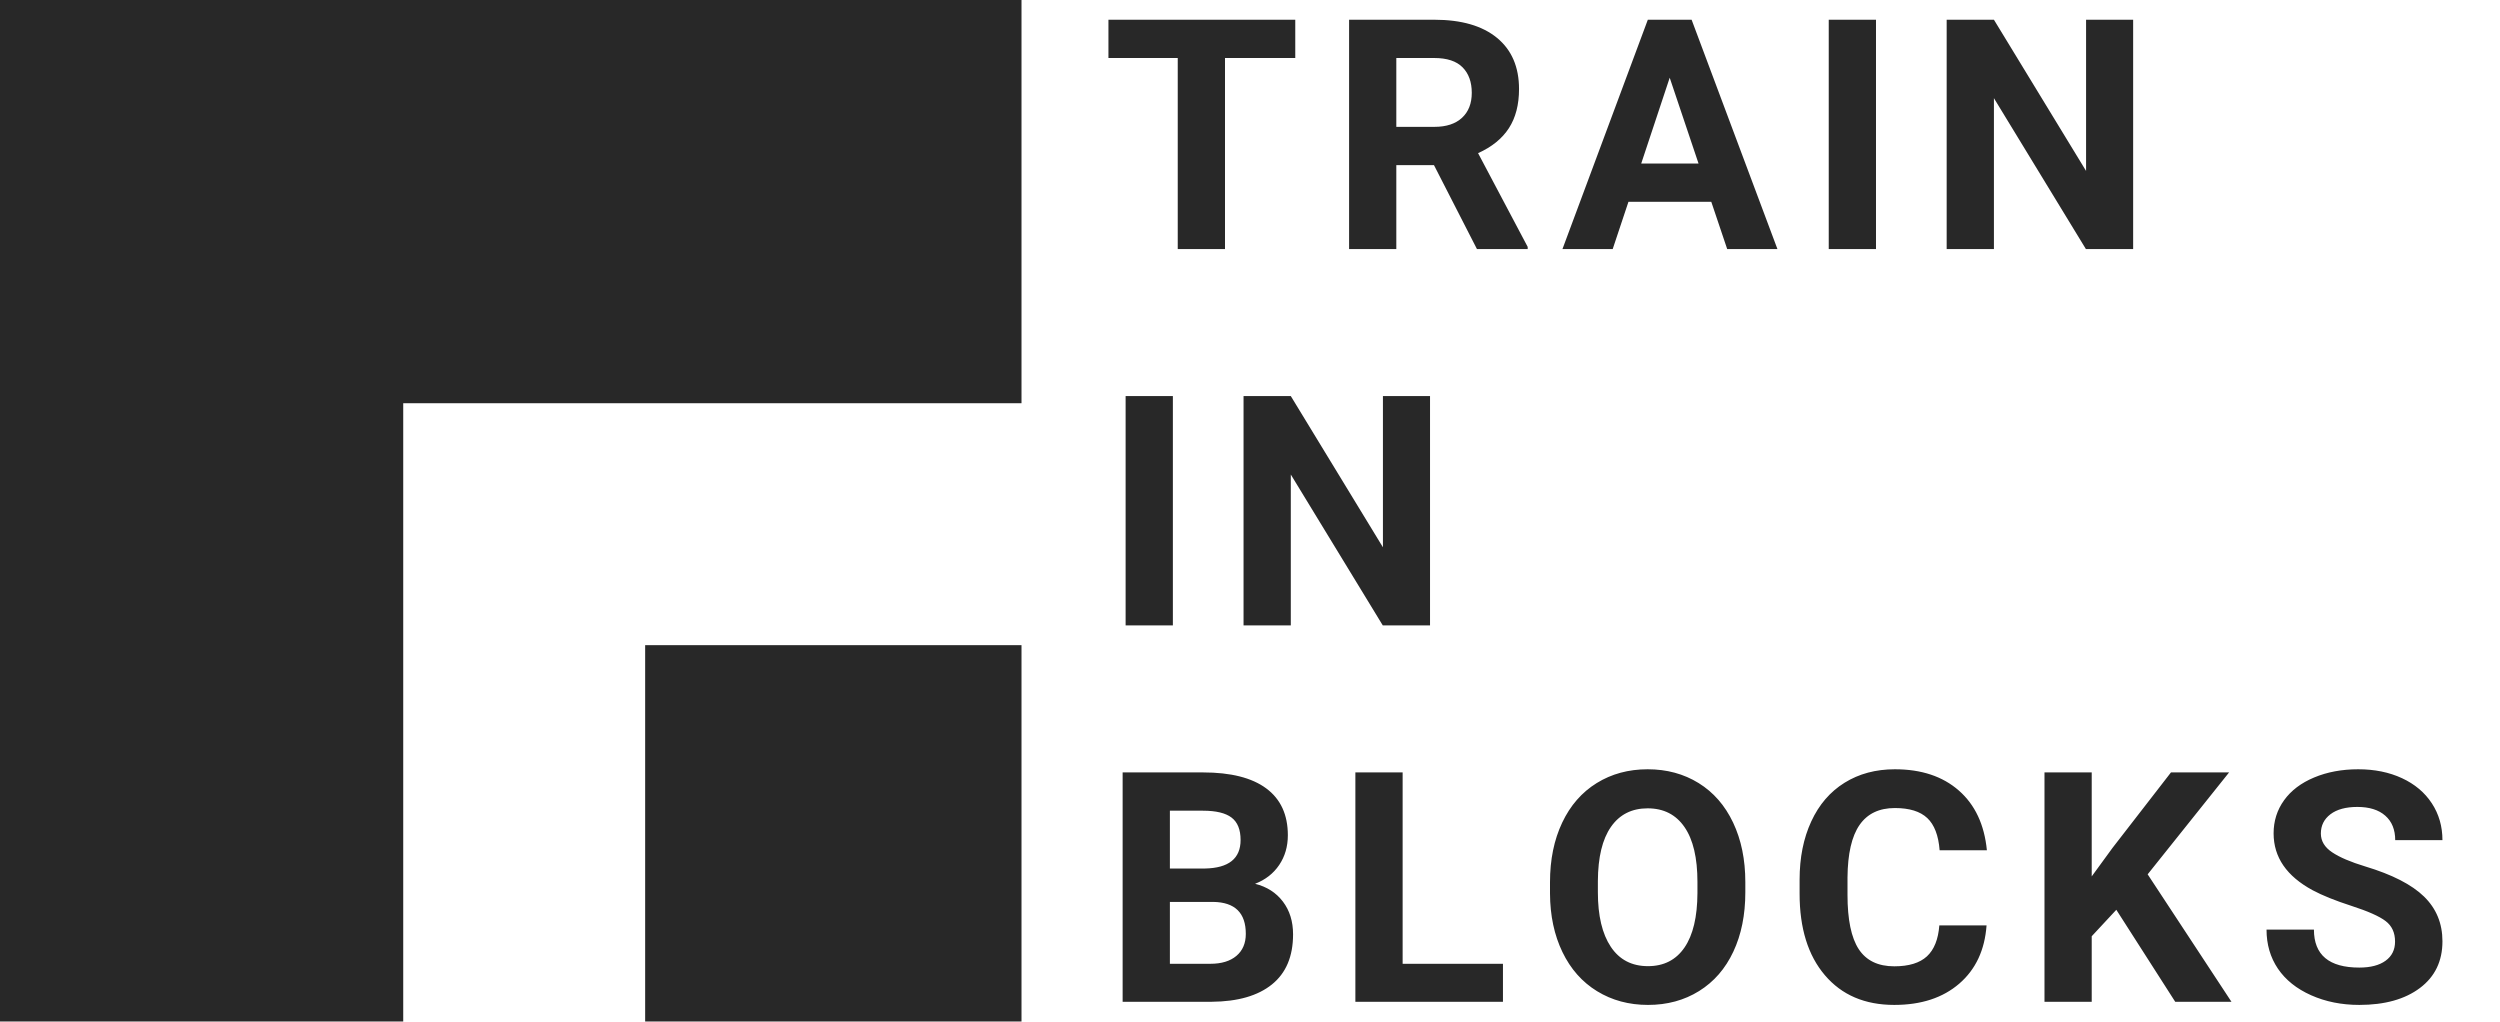
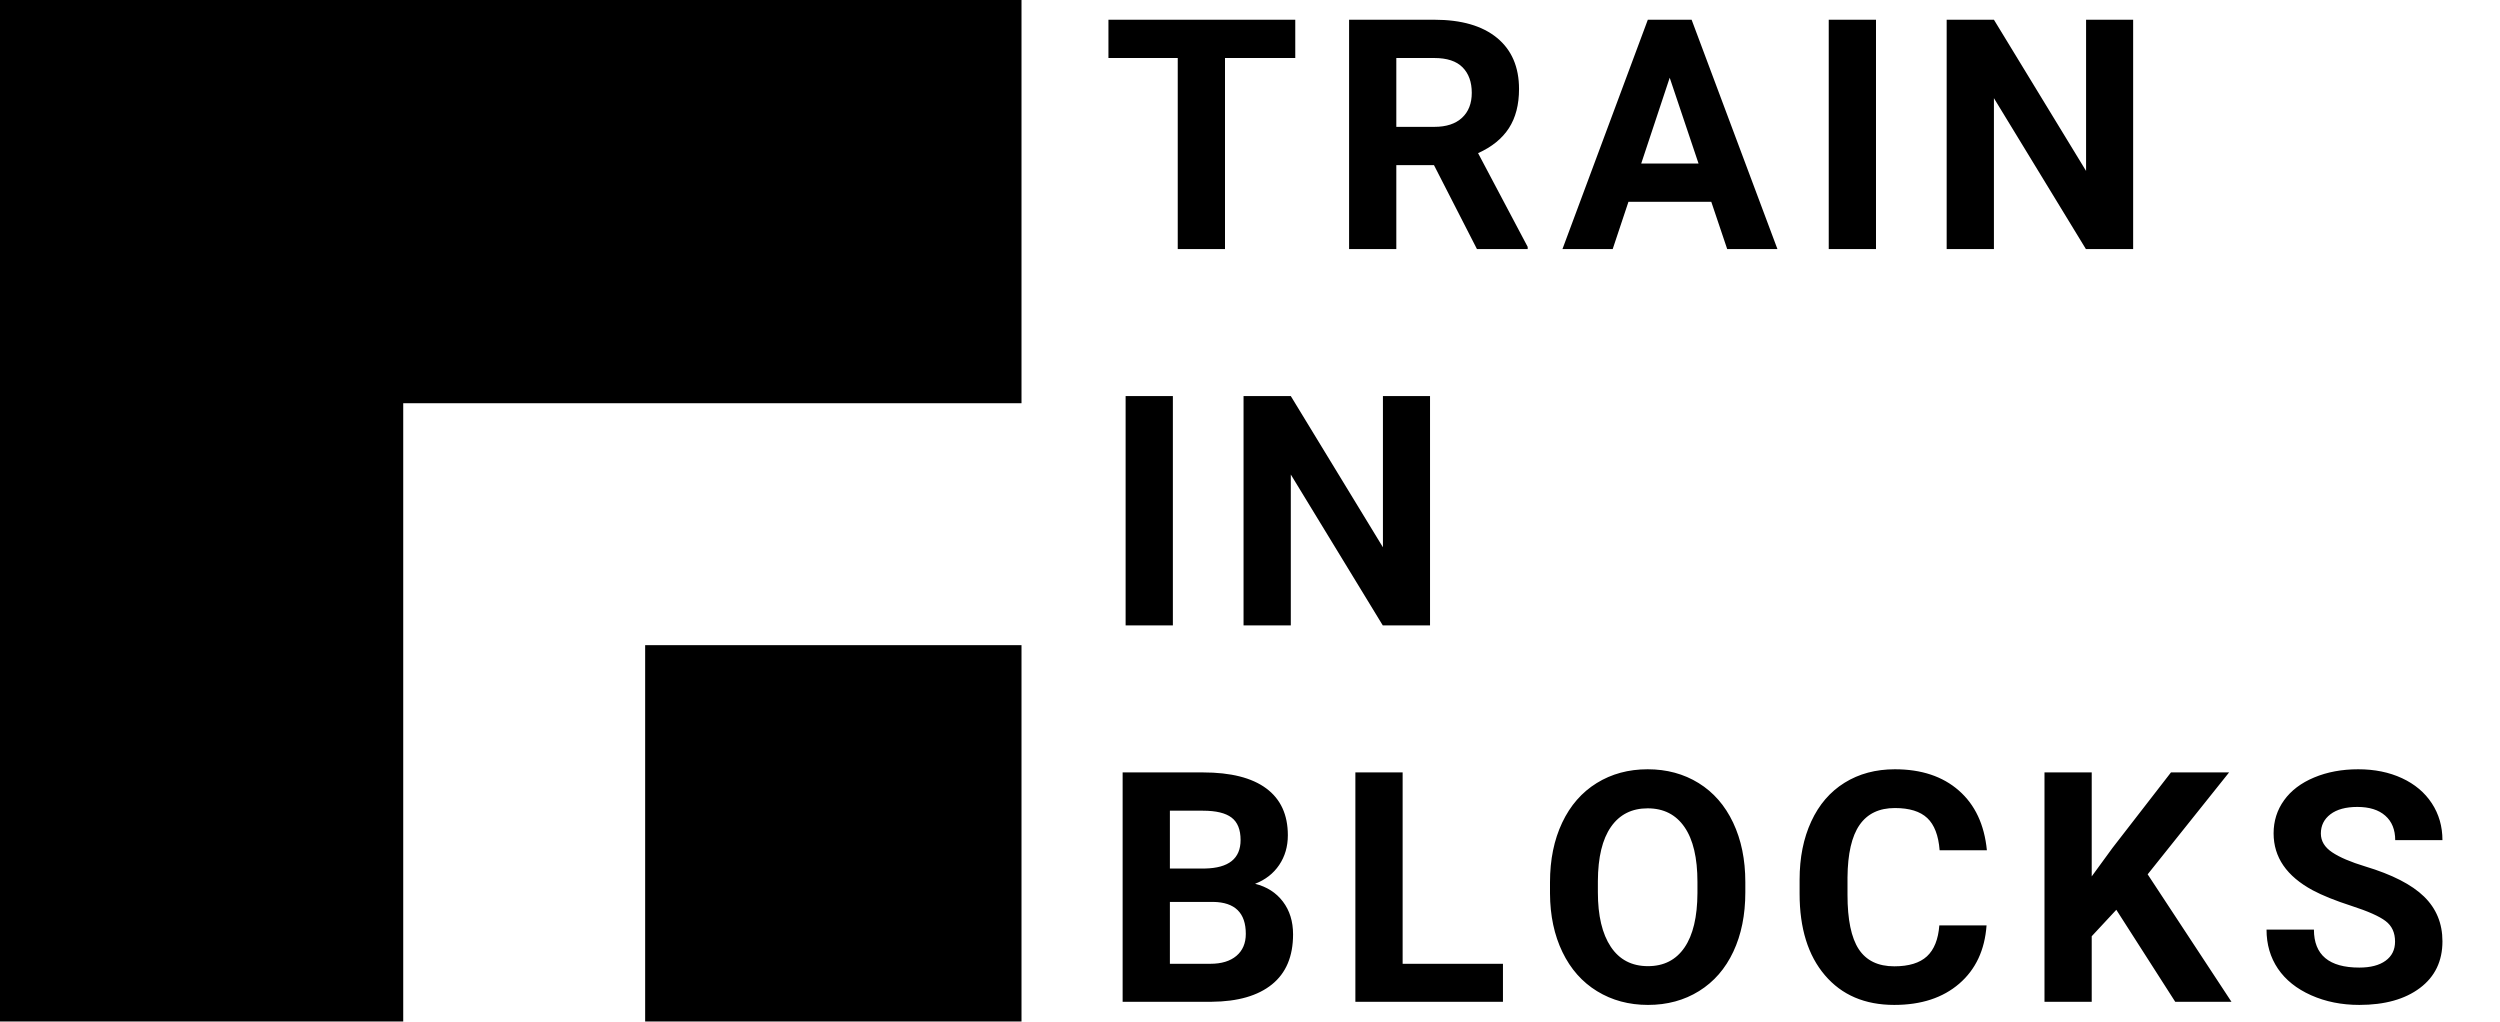
<svg xmlns="http://www.w3.org/2000/svg" width="186px" height="76px" viewBox="0 0 93 38" version="1.1">
  <g id="LogoV12">
    <g id="TRAIN-IN-BLOCKS" transform="translate(41 0)">
-       <g id="TRAIN" fill="#282828">
+       <g id="TRAIN" fill="currentColor">
        <path d="M7.184 2.158L4.57 2.158L4.57 9.266L2.812 9.266L2.812 2.158L0.234 2.158L0.234 0.734L7.184 0.734L7.184 2.158ZM12.344 6.143L10.943 6.143L10.943 9.266L9.186 9.266L9.186 0.734L12.355 0.734Q13.867 0.734 14.688 1.408Q15.508 2.082 15.508 3.312Q15.508 4.186 15.13 4.769Q14.752 5.352 13.984 5.697L15.83 9.184L15.83 9.266L13.943 9.266L12.344 6.143ZM19.578 7.508L22.66 7.508L23.252 9.266L25.121 9.266L21.928 0.734L20.299 0.734L17.123 9.266L18.992 9.266L19.578 7.508ZM28.787 9.266L27.029 9.266L27.029 0.734L28.787 0.734L28.787 9.266ZM36.596 9.266L38.353 9.266L38.353 0.734L36.602 0.734L36.602 6.359L33.174 0.734L31.416 0.734L31.416 9.266L33.174 9.266L33.174 3.652L36.596 9.266ZM10.943 4.719L12.361 4.719Q13.023 4.719 13.387 4.382Q13.75 4.045 13.75 3.453Q13.75 2.85 13.407 2.504Q13.065 2.158 12.355 2.158L10.943 2.158L10.943 4.719ZM22.186 6.084L20.053 6.084L21.113 2.891L22.186 6.084Z" />
      </g>
-       <g id="IN" fill="#282828">
+       <g id="IN" fill="currentColor">
        <path d="M0.873 23.266L2.631 23.266L2.631 14.734L0.873 14.734L0.873 23.266ZM10.44 23.266L12.197 23.266L12.197 14.734L10.445 14.734L10.445 20.359L7.018 14.734L5.26 14.734L5.26 23.266L7.018 23.266L7.018 17.652L10.44 23.266Z" />
      </g>
-       <g id="BLOCKS" fill="#282828">
+       <g id="BLOCKS" fill="currentColor">
        <path d="M23.926 33.193Q23.926 34.453 23.48 35.402Q23.035 36.352 22.206 36.867Q21.377 37.383 20.305 37.383Q19.244 37.383 18.412 36.873Q17.58 36.363 17.123 35.417Q16.666 34.471 16.66 33.24L16.66 32.818Q16.66 31.559 17.114 30.601Q17.568 29.643 18.398 29.13Q19.227 28.617 20.293 28.617Q21.359 28.617 22.189 29.13Q23.018 29.643 23.472 30.601Q23.926 31.559 23.926 32.812L23.926 33.193ZM31.884 36.592Q32.801 35.801 32.9 34.424L31.143 34.424Q31.084 35.203 30.683 35.575Q30.281 35.947 29.467 35.947Q28.564 35.947 28.145 35.309Q27.727 34.67 27.727 33.287L27.727 32.643Q27.738 31.318 28.175 30.689Q28.611 30.059 29.49 30.059Q30.299 30.059 30.694 30.431Q31.09 30.803 31.154 31.629L32.912 31.629Q32.772 30.199 31.869 29.408Q30.967 28.617 29.49 28.617Q28.424 28.617 27.618 29.118Q26.812 29.619 26.379 30.557Q25.945 31.494 25.945 32.725L25.945 33.246Q25.945 35.174 26.886 36.278Q27.826 37.383 29.467 37.383Q30.967 37.383 31.884 36.592ZM47.744 34.263Q48.096 34.529 48.096 35.027Q48.096 35.484 47.744 35.739Q47.393 35.994 46.766 35.994Q45.078 35.994 45.078 34.582L43.315 34.582Q43.315 35.408 43.739 36.035Q44.164 36.662 44.973 37.023Q45.781 37.383 46.766 37.383Q48.184 37.383 49.022 36.753Q49.859 36.123 49.859 35.016Q49.859 34.02 49.174 33.352Q48.488 32.684 46.988 32.232Q46.174 31.986 45.755 31.705Q45.336 31.424 45.336 31.008Q45.336 30.562 45.693 30.29Q46.051 30.018 46.695 30.018Q47.363 30.018 47.732 30.343Q48.102 30.668 48.102 31.254L49.859 31.254Q49.859 30.486 49.464 29.883Q49.068 29.279 48.353 28.948Q47.639 28.617 46.725 28.617Q45.816 28.617 45.087 28.922Q44.357 29.227 43.968 29.769Q43.578 30.311 43.578 31.002Q43.578 32.332 45.031 33.117Q45.565 33.404 46.478 33.7Q47.393 33.996 47.744 34.263ZM0.762 28.734L0.762 37.266L4.078 37.266Q5.531 37.254 6.316 36.621Q7.102 35.988 7.102 34.758Q7.102 34.037 6.724 33.539Q6.346 33.041 5.689 32.877Q6.264 32.654 6.586 32.177Q6.908 31.699 6.908 31.072Q6.908 29.924 6.105 29.329Q5.303 28.734 3.75 28.734L0.762 28.734ZM14.91 35.853L11.178 35.853L11.178 28.734L9.42 28.734L9.42 37.266L14.91 37.266L14.91 35.853ZM37.727 33.844L36.812 34.828L36.812 37.266L35.055 37.266L35.055 28.734L36.812 28.734L36.812 32.602L37.586 31.541L39.76 28.734L41.922 28.734L38.893 32.525L42.01 37.266L39.918 37.266L37.727 33.844ZM22.145 32.807Q22.145 31.465 21.664 30.768Q21.184 30.07 20.293 30.07Q19.408 30.07 18.928 30.759Q18.447 31.447 18.441 32.777L18.441 33.193Q18.441 34.5 18.922 35.221Q19.402 35.941 20.305 35.941Q21.189 35.941 21.664 35.247Q22.139 34.553 22.145 33.223L22.145 32.807ZM3.82 32.309L2.52 32.309L2.52 30.158L3.75 30.158Q4.477 30.158 4.813 30.413Q5.15 30.668 5.15 31.248Q5.15 32.285 3.82 32.309ZM2.52 35.853L2.52 33.551L4.131 33.551Q5.344 33.568 5.344 34.74Q5.344 35.262 4.995 35.558Q4.646 35.853 4.025 35.853L2.52 35.853Z" />
      </g>
    </g>
-     <path d="M0 0L38 0L38 15L15 15L15 38L0 38L0 0Z" id="Rectangle" fill="#282828" stroke="none" />
-     <path d="M0 0L14 0L14 14L0 14L0 0Z" transform="translate(23.99988 24)" id="Rectangle-2" fill="#282828" stroke="none" />
+     <path d="M0 0L38 0L38 15L15 15L15 38L0 38L0 0Z" id="Rectangle" fill="currentColor" stroke="none" />
+     <path d="M0 0L14 0L14 14L0 14L0 0Z" transform="translate(23.99988 24)" id="Rectangle-2" fill="currentColor" stroke="none" />
  </g>
</svg>
